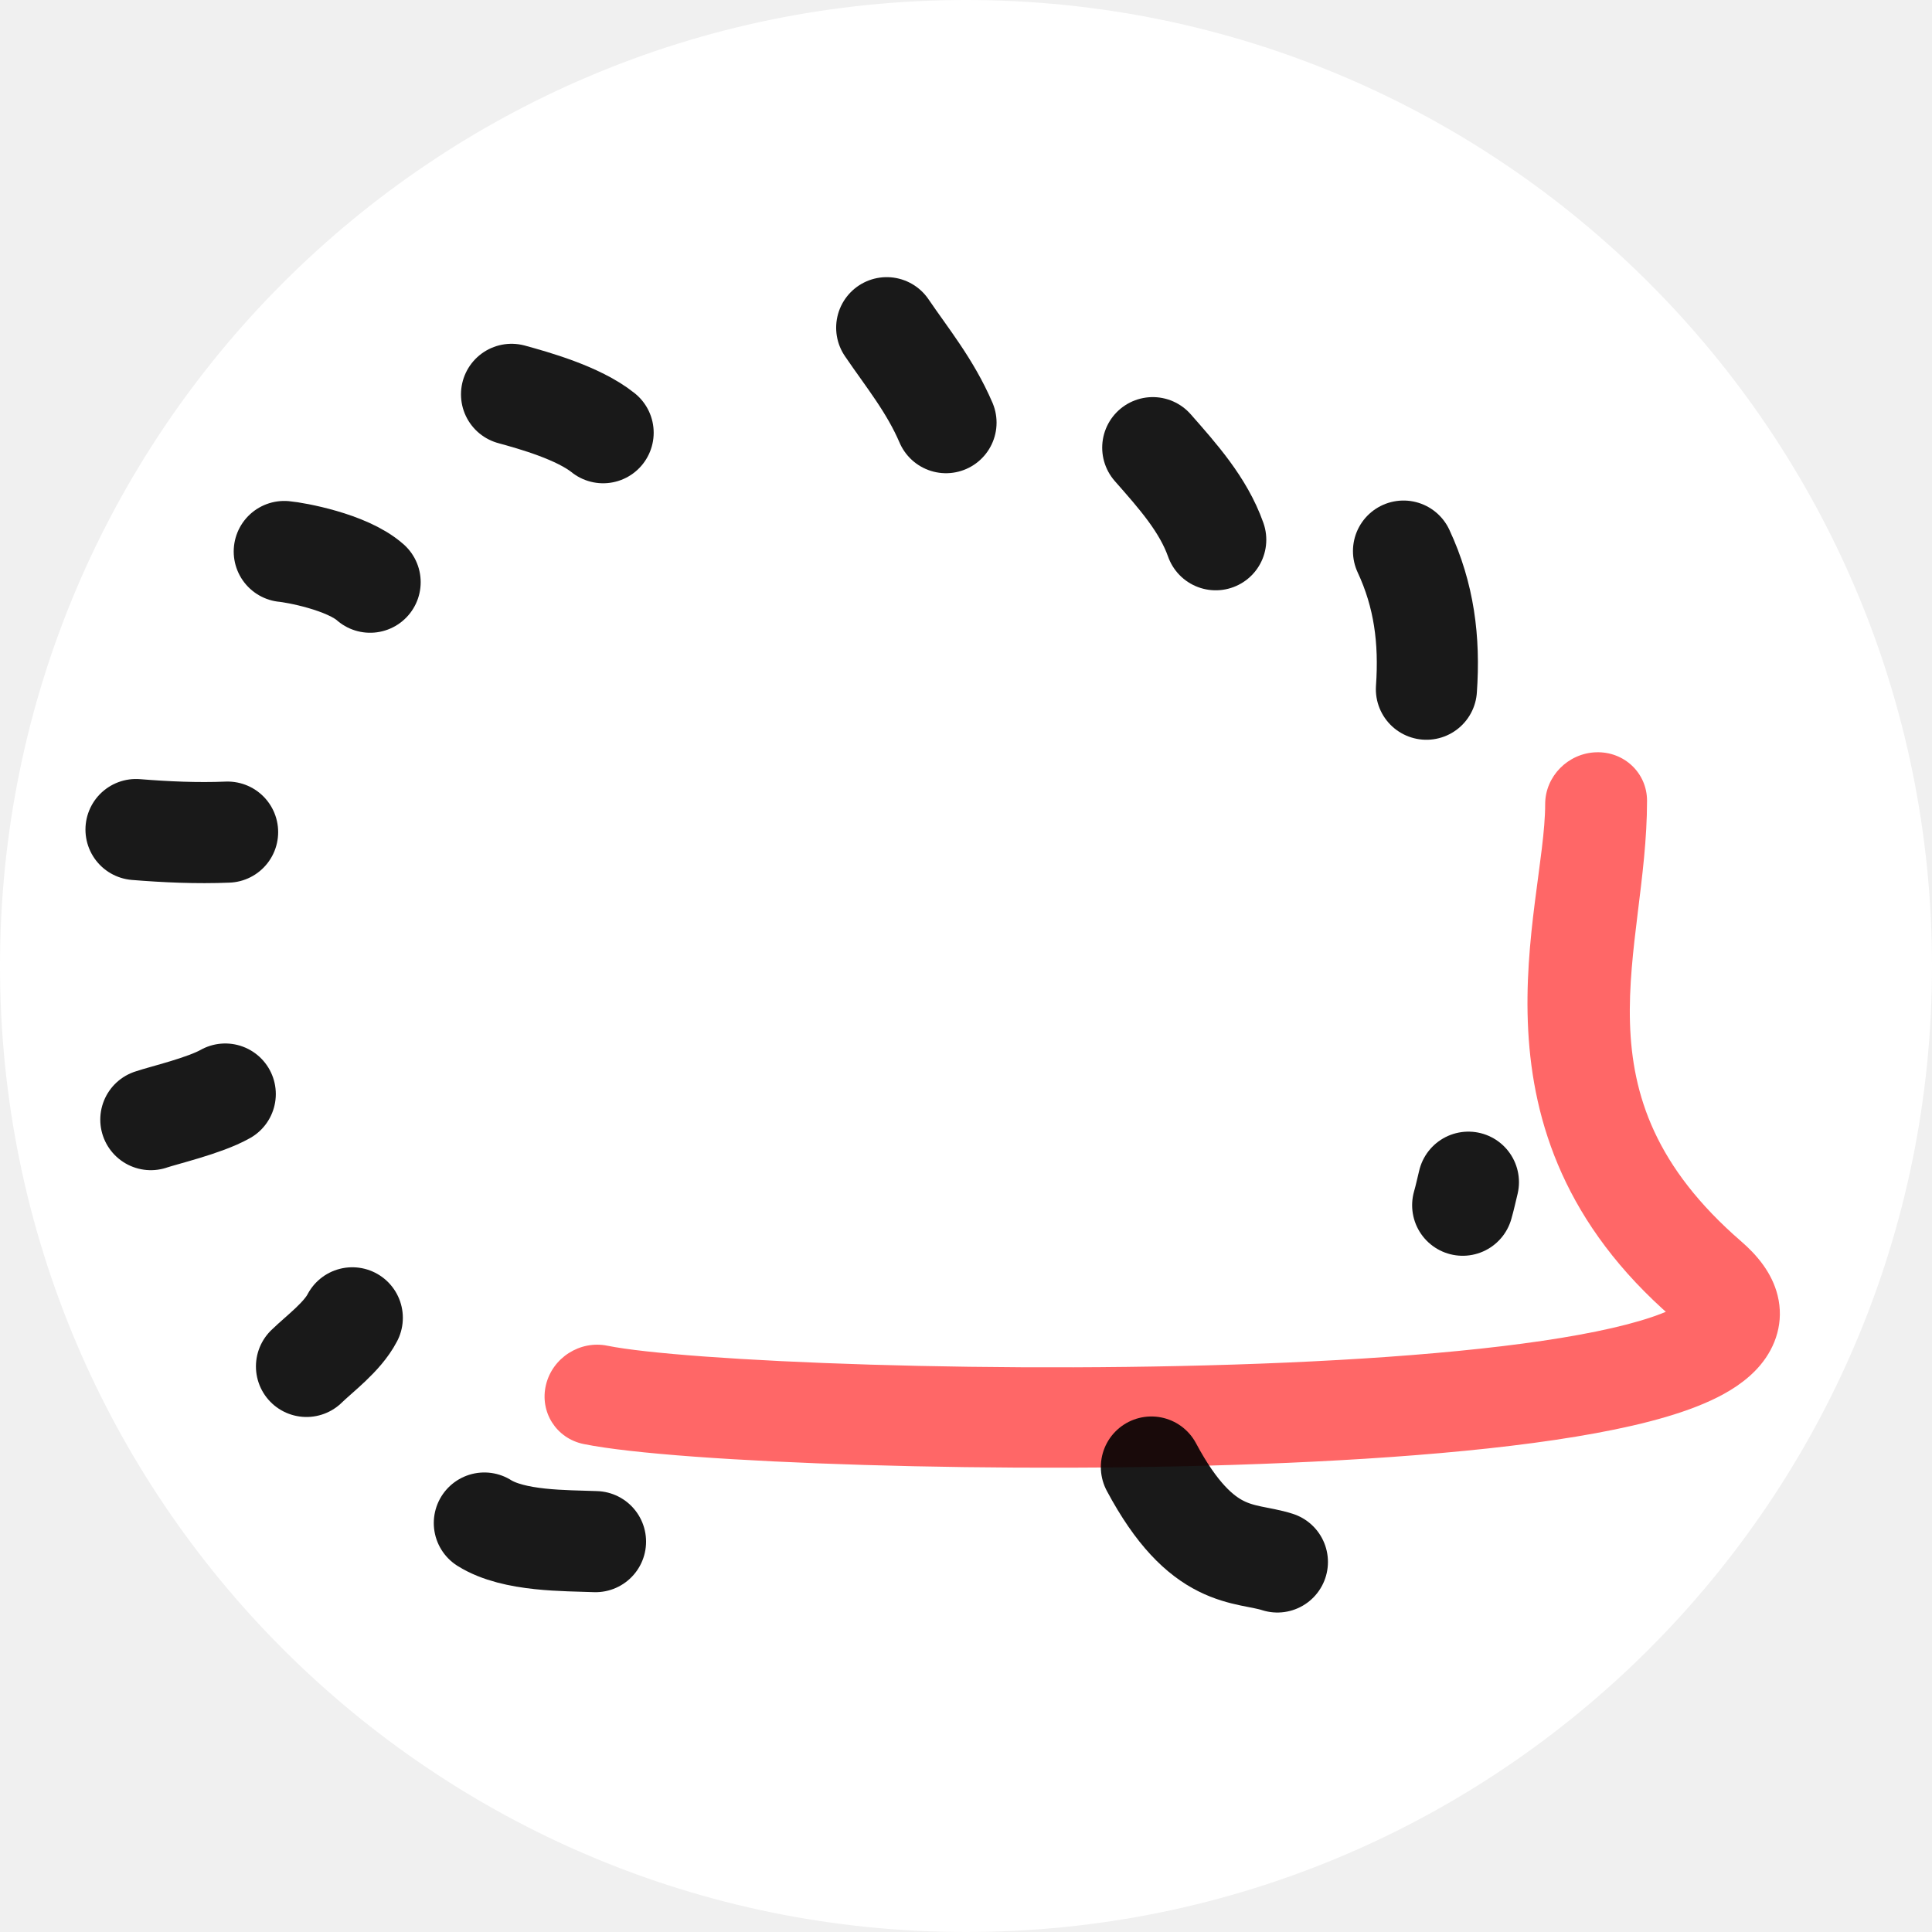
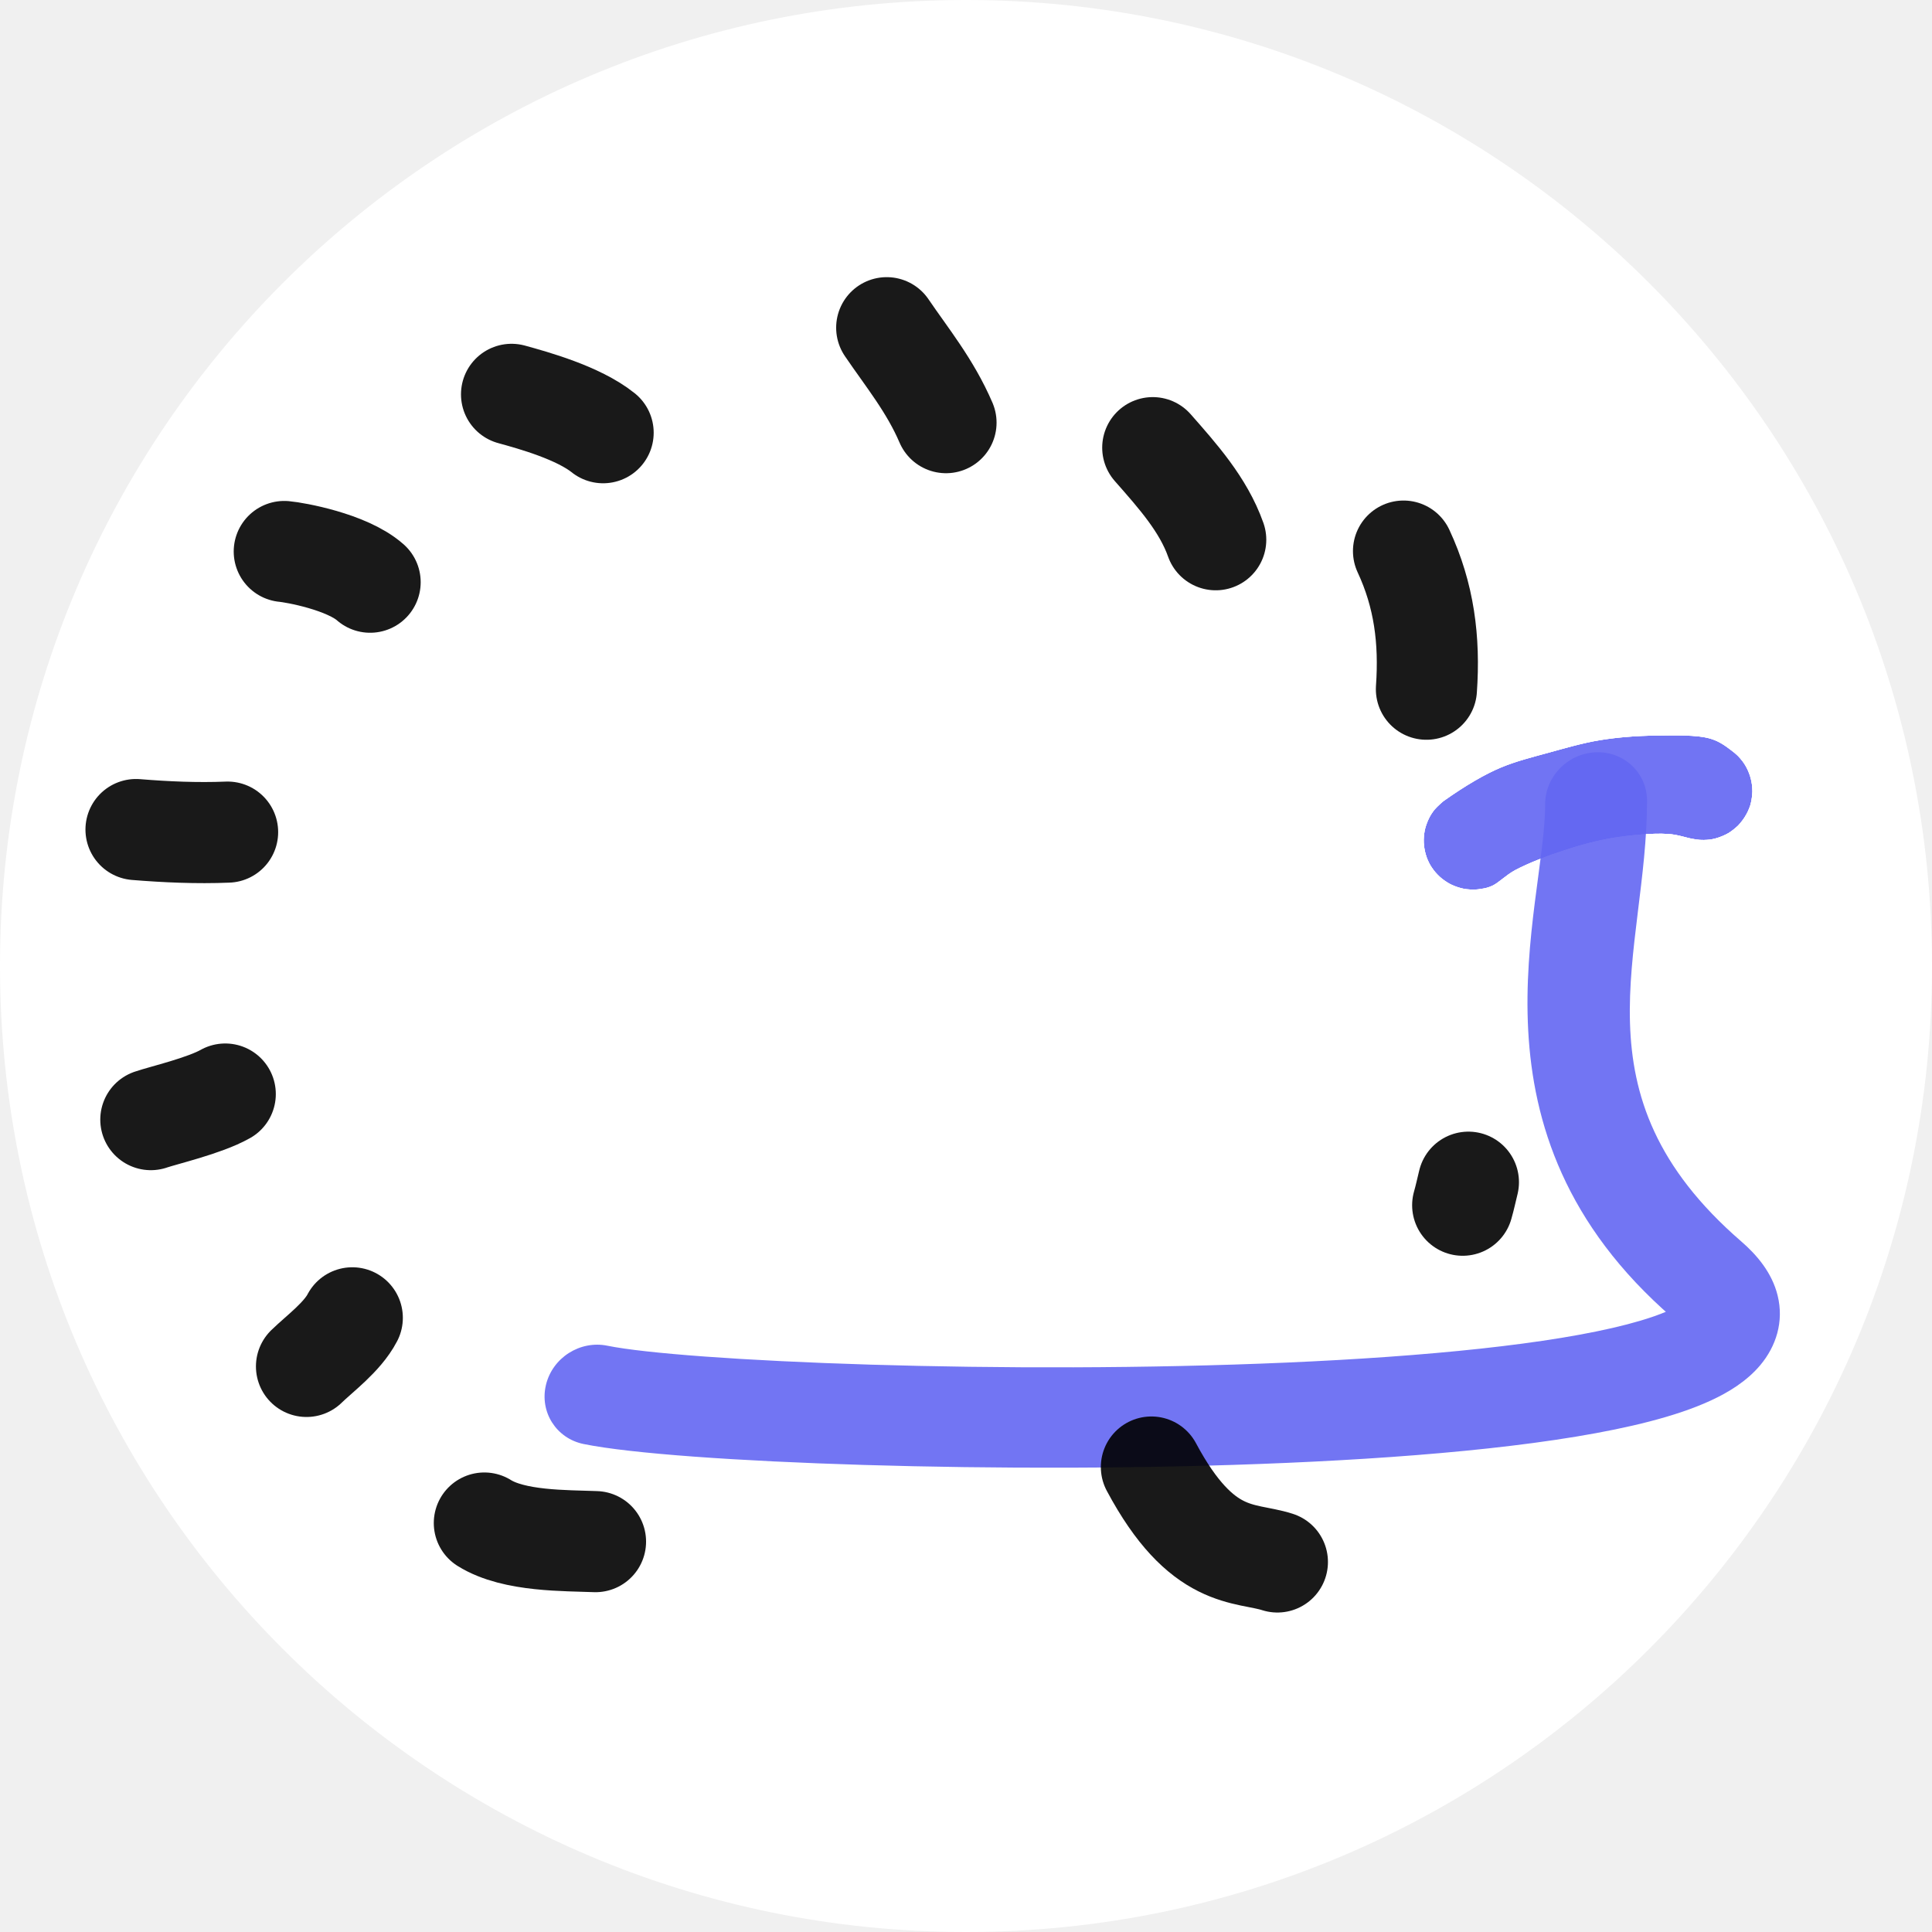
<svg xmlns="http://www.w3.org/2000/svg" width="1080" zoomAndPan="magnify" viewBox="0 0 810 810" height="1080" preserveAspectRatio="xMidYMid meet" version="1.0">
  <defs>
-     <clipPath id="9ae32d8f32">
+     <filter x="0%" y="0%" width="100%" height="100%" id="1d3f468047">
+       <feColorMatrix values="0 0 0 0 1 0 0 0 0 1 0 0 0 0 1 0 0 0 1 0" color-interpolation-filters="sRGB" />
+     </filter>
+     <clipPath id="04529bc1bd">
      <path d="M 405 0 C 181.324 0 0 181.324 0 405 C 0 628.676 181.324 810 405 810 C 628.676 810 810 628.676 810 405 C 810 181.324 628.676 0 405 0 Z M 405 0 " clip-rule="nonzero" />
    </clipPath>
+     <clipPath id="d74c2ce58f">
+       <path d="M 596.684 308.156 L 734.801 308.156 L 734.801 373 L 596.684 373 Z M 596.684 308.156 " clip-rule="nonzero" />
+     </clipPath>
+     <clipPath id="8c20d826e7">
+       <path d="M 605.102 335.926 C 614.625 329.176 622.727 324.523 629.176 321.824 C 635.625 319.125 642.301 317.477 649.125 315.602 C 656.25 313.648 663.602 311.477 671.023 310.273 C 678.523 309.074 686.398 308.477 694.051 308.398 C 701.773 308.324 711.449 307.949 717.301 309.75 C 721.352 310.949 724.426 313.5 726.75 315.301 C 728.324 316.5 729.227 317.477 730.273 318.824 C 731.324 320.102 732.148 321.523 732.824 323.023 C 733.5 324.523 734.023 326.176 734.324 327.824 C 734.625 329.398 734.773 331.125 734.625 332.773 C 734.551 334.426 734.25 336.074 733.801 337.648 C 733.273 339.227 732.602 340.801 731.699 342.148 C 730.875 343.574 729.824 344.926 728.699 346.125 C 727.5 347.25 726.148 348.301 724.727 349.199 C 723.375 350.023 721.801 350.699 720.227 351.227 C 718.648 351.75 717 352.051 715.352 352.125 C 713.699 352.199 711.977 352.125 710.398 351.824 C 708.75 351.523 705.602 350.398 705.602 350.398 C 705.602 350.398 710.477 351.898 710.477 351.898 C 710.551 351.824 706.125 350.699 704.176 349.648 C 702.301 348.602 700.426 347.176 698.926 345.602 C 697.426 343.949 696.148 342 695.25 339.977 C 694.352 338.023 693.75 335.773 693.523 333.523 C 693.301 331.352 693.449 329.023 693.977 326.926 C 694.426 324.75 695.324 322.574 696.523 320.699 C 697.648 318.824 699.227 317.102 700.875 315.676 C 702.602 314.25 704.551 313.125 706.648 312.301 C 708.676 311.551 711 311.023 713.176 310.949 C 715.352 310.875 717.676 311.102 719.773 311.699 C 721.875 312.375 724.051 313.352 725.852 314.625 C 727.648 315.824 729.301 317.477 730.648 319.273 C 731.926 321 732.977 323.102 733.648 325.199 C 734.324 327.227 734.699 329.551 734.699 331.801 C 734.625 333.977 734.25 336.301 733.5 338.324 C 732.824 340.426 731.699 342.449 730.352 344.176 C 729 345.898 727.273 347.551 725.477 348.75 C 723.602 349.949 721.5 350.926 719.398 351.449 C 717.227 352.051 714.898 352.273 712.727 352.125 C 710.551 351.977 708.227 351.449 706.199 350.625 C 704.176 349.801 702.227 348.523 700.574 347.102 C 698.852 345.676 697.352 343.875 696.301 342 C 695.176 340.125 694.352 337.875 693.898 335.773 C 693.449 333.602 693.301 331.273 693.602 329.102 C 693.824 326.926 694.5 324.676 695.477 322.648 C 696.375 320.699 697.727 318.75 699.227 317.176 C 700.801 315.602 702.676 314.25 704.625 313.199 C 706.574 312.227 708.523 311.398 710.926 311.176 C 714.227 310.875 719.625 311.699 722.477 312.75 C 724.352 313.352 725.477 314.25 726.75 315.301 C 728.023 316.273 729.227 317.477 730.273 318.824 C 731.324 320.102 732.148 321.523 732.824 323.023 C 733.5 324.523 734.023 326.176 734.324 327.824 C 734.625 329.398 734.773 331.125 734.625 332.773 C 734.551 334.426 734.25 336.074 733.801 337.648 C 733.273 339.227 732.602 340.801 731.699 342.148 C 730.875 343.574 729.824 344.926 728.699 346.125 C 727.5 347.25 726.148 348.301 724.801 349.199 C 723.375 350.023 721.801 350.699 720.227 351.227 C 718.648 351.75 717 352.051 715.352 352.125 C 713.699 352.199 712.352 352.125 710.398 351.824 C 707.398 351.449 703.648 349.875 699.301 349.648 C 693.074 349.199 683.852 350.102 676.5 351.227 C 669.375 352.426 662.699 354.227 655.875 356.477 C 648.898 358.727 640.727 361.875 635.25 364.801 C 631.352 366.898 628.426 370.051 625.727 371.324 C 623.926 372.148 622.574 372.449 620.926 372.676 C 619.273 372.977 617.625 373.051 615.977 372.898 C 614.324 372.824 612.676 372.449 611.102 371.926 C 609.523 371.398 607.949 370.727 606.602 369.824 C 605.176 368.926 603.824 367.875 602.699 366.676 C 601.574 365.551 600.523 364.125 599.699 362.773 C 598.875 361.352 598.199 359.773 597.75 358.199 C 597.301 356.625 597 354.898 596.926 353.25 C 596.852 351.602 597 349.949 597.301 348.301 C 597.602 346.727 598.199 345.074 598.875 343.574 C 599.551 342.074 600.449 340.648 601.5 339.375 C 602.551 338.102 605.102 335.926 605.102 335.926 " clip-rule="nonzero" />
+     </clipPath>
+     <mask id="f87eea5b69">
+       <g filter="url(#1d3f468047)">
+         <rect x="-81" width="972" fill="#000000" y="-81" height="972" fill-opacity="0.91" />
+       </g>
+     </mask>
+     <clipPath id="924037f1bf">
+       <path d="M 0.684 0.156 L 138.801 0.156 L 138.801 65 L 0.684 65 Z M 0.684 0.156 " clip-rule="nonzero" />
+     </clipPath>
+     <clipPath id="dad78c640a">
+       <path d="M 9.102 27.926 C 18.625 21.176 26.727 16.523 33.176 13.824 C 39.625 11.125 46.301 9.477 53.125 7.602 C 60.25 5.648 67.602 3.477 75.023 2.273 C 82.523 1.074 90.398 0.477 98.051 0.398 C 105.773 0.324 115.449 -0.051 121.301 1.75 C 125.352 2.949 128.426 5.5 130.75 7.301 C 132.324 8.5 133.227 9.477 134.273 10.824 C 135.324 12.102 136.148 13.523 136.824 15.023 C 137.5 16.523 138.023 18.176 138.324 19.824 C 138.625 21.398 138.773 23.125 138.625 24.773 C 138.551 26.426 138.25 28.074 137.801 29.648 C 137.273 31.227 136.602 32.801 135.699 34.148 C 134.875 35.574 133.824 36.926 132.699 38.125 C 131.5 39.25 130.148 40.301 128.727 41.199 C 127.375 42.023 125.801 42.699 124.227 43.227 C 122.648 43.75 121 44.051 119.352 44.125 C 117.699 44.199 115.977 44.125 114.398 43.824 C 112.75 43.523 109.602 42.398 109.602 42.398 C 109.602 42.398 114.477 43.898 114.477 43.898 C 114.551 43.824 110.125 42.699 108.176 41.648 C 106.301 40.602 104.426 39.176 102.926 37.602 C 101.426 35.949 100.148 34 99.25 31.977 C 98.352 30.023 97.75 27.773 97.523 25.523 C 97.301 23.352 97.449 21.023 97.977 18.926 C 98.426 16.75 99.324 14.574 100.523 12.699 C 101.648 10.824 103.227 9.102 104.875 7.676 C 106.602 6.25 108.551 5.125 110.648 4.301 C 112.676 3.551 115 3.023 117.176 2.949 C 119.352 2.875 121.676 3.102 123.773 3.699 C 125.875 4.375 128.051 5.352 129.852 6.625 C 131.648 7.824 133.301 9.477 134.648 11.273 C 135.926 13 136.977 15.102 137.648 17.199 C 138.324 19.227 138.699 21.551 138.699 23.801 C 138.625 25.977 138.25 28.301 137.5 30.324 C 136.824 32.426 135.699 34.449 134.352 36.176 C 133 37.898 131.273 39.551 129.477 40.75 C 127.602 41.949 125.5 42.926 123.398 43.449 C 121.227 44.051 118.898 44.273 116.727 44.125 C 114.551 43.977 112.227 43.449 110.199 42.625 C 108.176 41.801 106.227 40.523 104.574 39.102 C 102.852 37.676 101.352 35.875 100.301 34 C 99.176 32.125 98.352 29.875 97.898 27.773 C 97.449 25.602 97.301 23.273 97.602 21.102 C 97.824 18.926 98.5 16.676 99.477 14.648 C 100.375 12.699 101.727 10.75 103.227 9.176 C 104.801 7.602 106.676 6.25 108.625 5.199 C 110.574 4.227 112.523 3.398 114.926 3.176 C 118.227 2.875 123.625 3.699 126.477 4.75 C 128.352 5.352 129.477 6.25 130.75 7.301 C 132.023 8.273 133.227 9.477 134.273 10.824 C 135.324 12.102 136.148 13.523 136.824 15.023 C 137.5 16.523 138.023 18.176 138.324 19.824 C 138.625 21.398 138.773 23.125 138.625 24.773 C 138.551 26.426 138.25 28.074 137.801 29.648 C 137.273 31.227 136.602 32.801 135.699 34.148 C 134.875 35.574 133.824 36.926 132.699 38.125 C 131.5 39.25 130.148 40.301 128.801 41.199 C 127.375 42.023 125.801 42.699 124.227 43.227 C 122.648 43.75 121 44.051 119.352 44.125 C 117.699 44.199 116.352 44.125 114.398 43.824 C 111.398 43.449 107.648 41.875 103.301 41.648 C 97.074 41.199 87.852 42.102 80.5 43.227 C 73.375 44.426 66.699 46.227 59.875 48.477 C 52.898 50.727 44.727 53.875 39.25 56.801 C 35.352 58.898 32.426 62.051 29.727 63.324 C 27.926 64.148 26.574 64.449 24.926 64.676 C 23.273 64.977 21.625 65.051 19.977 64.898 C 18.324 64.824 16.676 64.449 15.102 63.926 C 13.523 63.398 11.949 62.727 10.602 61.824 C 9.176 60.926 7.824 59.875 6.699 58.676 C 5.574 57.551 4.523 56.125 3.699 54.773 C 2.875 53.352 2.199 51.773 1.75 50.199 C 1.301 48.625 1 46.898 0.926 45.25 C 0.852 43.602 1 41.949 1.301 40.301 C 1.602 38.727 2.199 37.074 2.875 35.574 C 3.551 34.074 4.449 32.648 5.5 31.375 C 6.551 30.102 9.102 27.926 9.102 27.926 " clip-rule="nonzero" />
+     </clipPath>
+     <clipPath id="702aababe3">
+       <rect x="0" width="139" y="0" height="65" />
+     </clipPath>
  </defs>
-   <g clip-path="url(#9ae32d8f32)">
+   <g clip-path="url(#04529bc1bd)">
    <rect x="-81" width="972" fill="#ffffff" y="-81" height="972" fill-opacity="1" />
  </g>
-   <path fill="#ff5757" d="M 647.82 337.121 C 647.82 325.512 657.379 315.785 669.172 315.398 C 680.969 315.008 690.527 324.109 690.527 335.723 Z M 244.691 605.414 C 233.227 603.082 226.156 591.965 228.906 580.582 C 231.656 569.203 243.184 561.867 254.652 564.199 Z M 690.527 335.723 C 690.527 399.777 658.301 458.398 730.02 520.465 L 701.234 552.477 C 611.055 474.426 647.82 381.109 647.82 337.121 Z M 730.02 520.465 C 736.465 526.043 742.879 533.469 745.266 543.086 C 748.02 554.18 744.559 564.512 738.043 572.301 C 732.293 579.18 724.469 583.848 717.27 587.172 C 709.762 590.641 701.039 593.5 691.703 595.926 C 654.887 605.5 598.703 610.746 539.707 613.309 C 480.191 615.895 416.02 615.812 362.27 614.188 C 309.242 612.582 264.41 609.422 244.691 605.414 L 254.652 564.199 C 270.223 567.363 311.398 570.508 365 572.133 C 417.887 573.734 480.973 573.809 539.242 571.277 C 598.031 568.719 650.168 563.57 682.098 555.27 C 689.953 553.227 695.941 551.152 700.207 549.184 C 704.777 547.07 705.781 545.797 705.445 546.199 C 704.348 547.516 702.887 550.836 703.758 554.348 C 704.266 556.383 704.914 555.656 701.234 552.477 Z M 730.02 520.465 " fill-opacity="0.9" fill-rule="nonzero" />
+   <path fill="#6366f2" d="M 647.82 337.121 C 647.82 325.512 657.379 315.785 669.172 315.398 C 680.969 315.008 690.527 324.109 690.527 335.723 Z M 244.691 605.414 C 233.227 603.082 226.156 591.965 228.906 580.582 C 231.656 569.203 243.184 561.867 254.652 564.199 Z M 690.527 335.723 C 690.527 399.777 658.301 458.398 730.02 520.465 L 701.234 552.477 C 611.055 474.426 647.82 381.109 647.82 337.121 Z M 730.02 520.465 C 736.465 526.043 742.879 533.469 745.266 543.086 C 748.02 554.18 744.559 564.512 738.043 572.301 C 732.293 579.18 724.469 583.848 717.27 587.172 C 709.762 590.641 701.039 593.5 691.703 595.926 C 654.887 605.5 598.703 610.746 539.707 613.309 C 480.191 615.895 416.02 615.812 362.27 614.188 C 309.242 612.582 264.41 609.422 244.691 605.414 L 254.652 564.199 C 270.223 567.363 311.398 570.508 365 572.133 C 417.887 573.734 480.973 573.809 539.242 571.277 C 598.031 568.719 650.168 563.57 682.098 555.27 C 689.953 553.227 695.941 551.152 700.207 549.184 C 704.777 547.07 705.781 545.797 705.445 546.199 C 704.348 547.516 702.887 550.836 703.758 554.348 C 704.266 556.383 704.914 555.656 701.234 552.477 Z M 730.02 520.465 " fill-opacity="0.9" fill-rule="nonzero" />
  <path stroke-linecap="round" transform="matrix(2.649551, 0, 0, 2.649551, -114.0517, -124.9138)" fill="none" stroke-linejoin="round" d="M 268.756 156.203 C 269.305 148.393 268.392 141.339 265.132 134.348 " stroke="#000000" stroke-width="16" stroke-opacity="0.9" stroke-miterlimit="4" />
  <path stroke-linecap="round" transform="matrix(2.649551, 0, 0, 2.649551, -114.0517, -124.9138)" fill="none" stroke-linejoin="round" d="M 235.418 132.552 C 233.451 126.989 229.391 122.46 225.453 117.981 " stroke="#000000" stroke-width="16" stroke-opacity="0.9" stroke-miterlimit="4" />
  <path stroke-linecap="round" transform="matrix(2.649551, 0, 0, 2.649551, -114.0517, -124.9138)" fill="none" stroke-linejoin="round" d="M 192.738 114.024 C 190.229 108.177 186.575 103.737 183.355 99 " stroke="#000000" stroke-width="16" stroke-opacity="0.9" stroke-miterlimit="4" />
  <path stroke-linecap="round" transform="matrix(2.649551, 0, 0, 2.649551, -114.0517, -124.9138)" fill="none" stroke-linejoin="round" d="M 138.482 115.616 C 134.549 112.464 127.456 110.498 123.99 109.545 " stroke="#000000" stroke-width="16" stroke-opacity="0.9" stroke-miterlimit="4" />
  <path stroke-linecap="round" transform="matrix(2.649551, 0, 0, 2.649551, -114.0517, -124.9138)" fill="none" stroke-linejoin="round" d="M 101.613 139.27 C 97.934 136.022 89.727 134.564 88.027 134.412 " stroke="#000000" stroke-width="16" stroke-opacity="0.9" stroke-miterlimit="4" />
  <path stroke-linecap="round" transform="matrix(2.649551, 0, 0, 2.649551, -114.0517, -124.9138)" fill="none" stroke-linejoin="round" d="M 79.06 178.816 C 74.208 179.015 69.303 178.795 64.568 178.41 " stroke="#000000" stroke-width="16" stroke-opacity="0.9" stroke-miterlimit="4" />
  <path stroke-linecap="round" transform="matrix(2.649551, 0, 0, 2.649551, -114.0517, -124.9138)" fill="none" stroke-linejoin="round" d="M 78.689 220.261 C 75.417 222.113 68.906 223.624 66.913 224.31 " stroke="#000000" stroke-width="16" stroke-opacity="0.9" stroke-miterlimit="4" />
  <path stroke-linecap="round" transform="matrix(2.649551, 0, 0, 2.649551, -114.0517, -124.9138)" fill="none" stroke-linejoin="round" d="M 98.791 255.673 C 97.204 258.722 93.603 261.356 91.544 263.363 " stroke="#000000" stroke-width="16" stroke-opacity="0.9" stroke-miterlimit="4" />
  <path stroke-linecap="round" transform="matrix(2.649551, 0, 0, 2.649551, -114.0517, -124.9138)" fill="none" stroke-linejoin="round" d="M 274.496 237.854 C 274.844 236.65 275.1 235.425 275.401 234.211 " stroke="#000000" stroke-width="16" stroke-opacity="0.9" stroke-miterlimit="4" />
  <path stroke-linecap="round" transform="matrix(2.649551, 0, 0, 2.649551, -114.0517, -124.9138)" fill="none" stroke-linejoin="round" d="M 245.175 294.305 C 239.975 292.628 233.262 294.305 225.238 279.282 " stroke="#000000" stroke-width="16" stroke-opacity="0.9" stroke-miterlimit="4" />
  <path stroke-linecap="round" transform="matrix(2.649551, 0, 0, 2.649551, -114.0517, -124.9138)" fill="none" stroke-linejoin="round" d="M 137.277 291.087 C 132.582 290.895 124.382 291.087 119.686 288.143 " stroke="#000000" stroke-width="16" stroke-opacity="0.9" stroke-miterlimit="4" />
+   <g clip-path="url(#d74c2ce58f)">
+     <g clip-path="url(#8c20d826e7)">
+       <g mask="url(#f87eea5b69)">
+         <g transform="matrix(1, 0, 0, 1, 596, 308)">
+           <g clip-path="url(#702aababe3)">
+             <g clip-path="url(#924037f1bf)">
+               <g clip-path="url(#dad78c640a)">
+                 <rect x="-774.2" width="1166.4" fill="#6366f2" height="1166.4" y="-486.2" fill-opacity="1" />
+               </g>
+             </g>
+           </g>
+         </g>
+       </g>
+     </g>
+   </g>
</svg>
